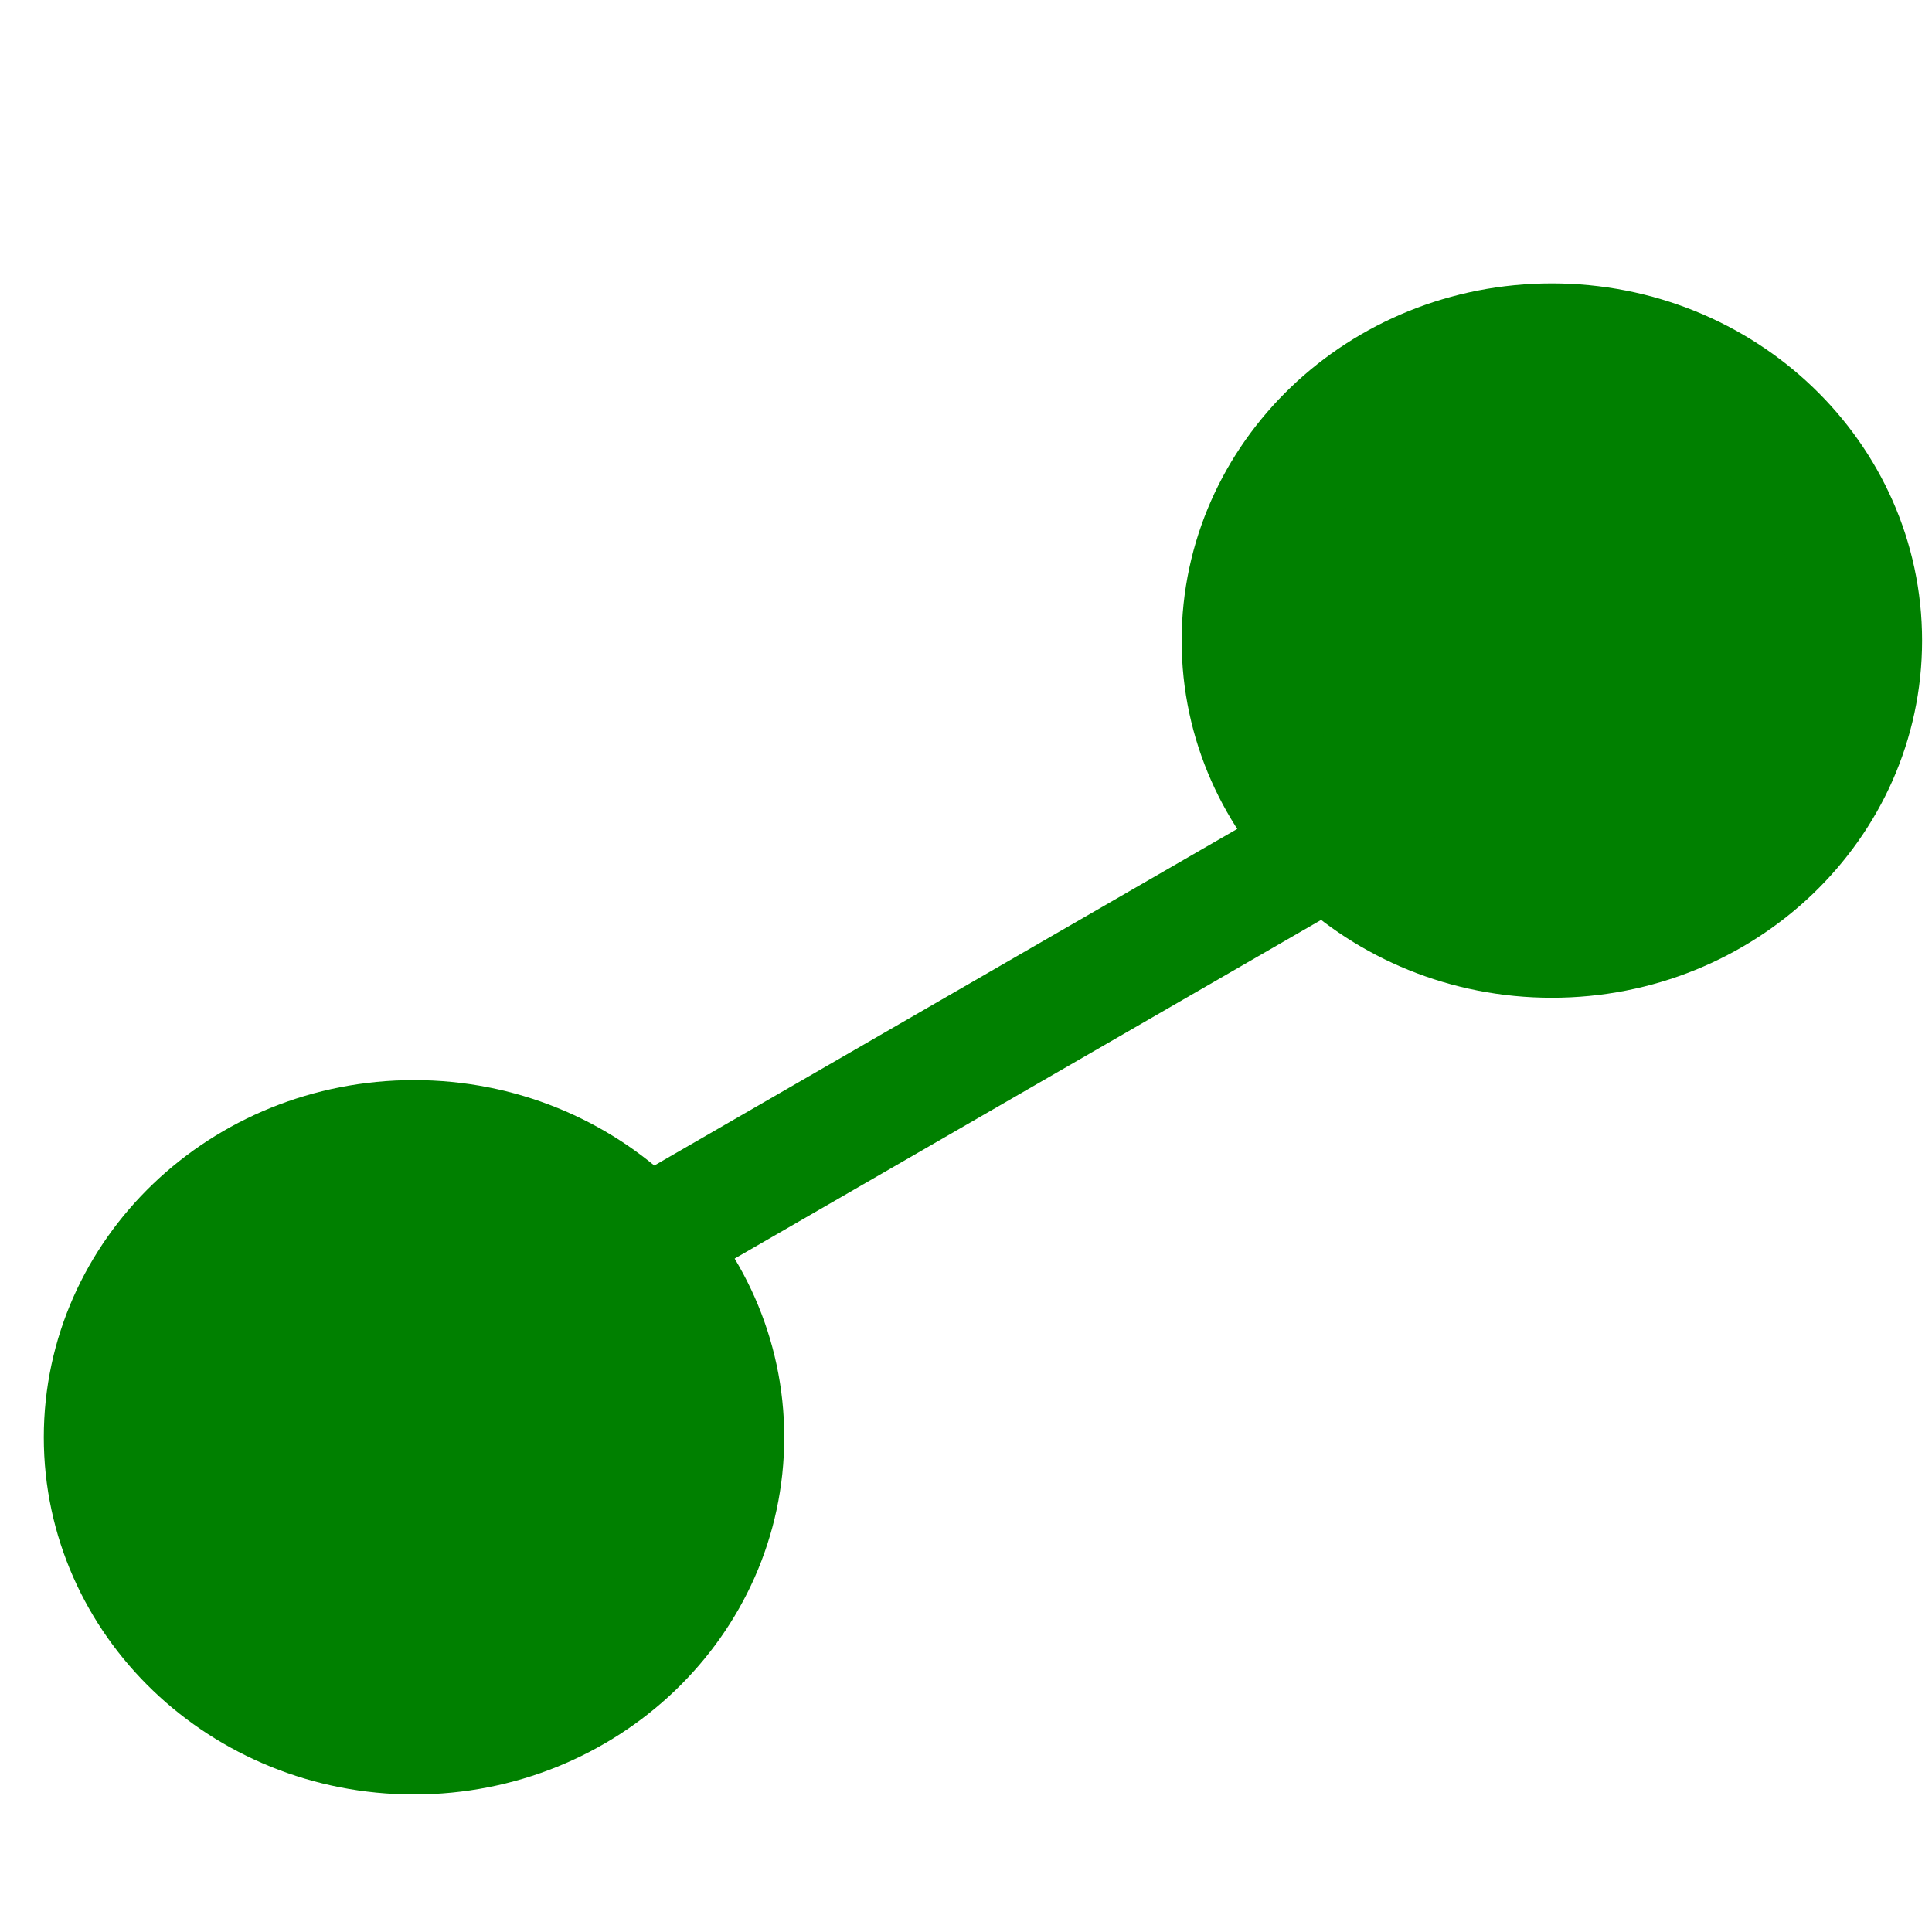
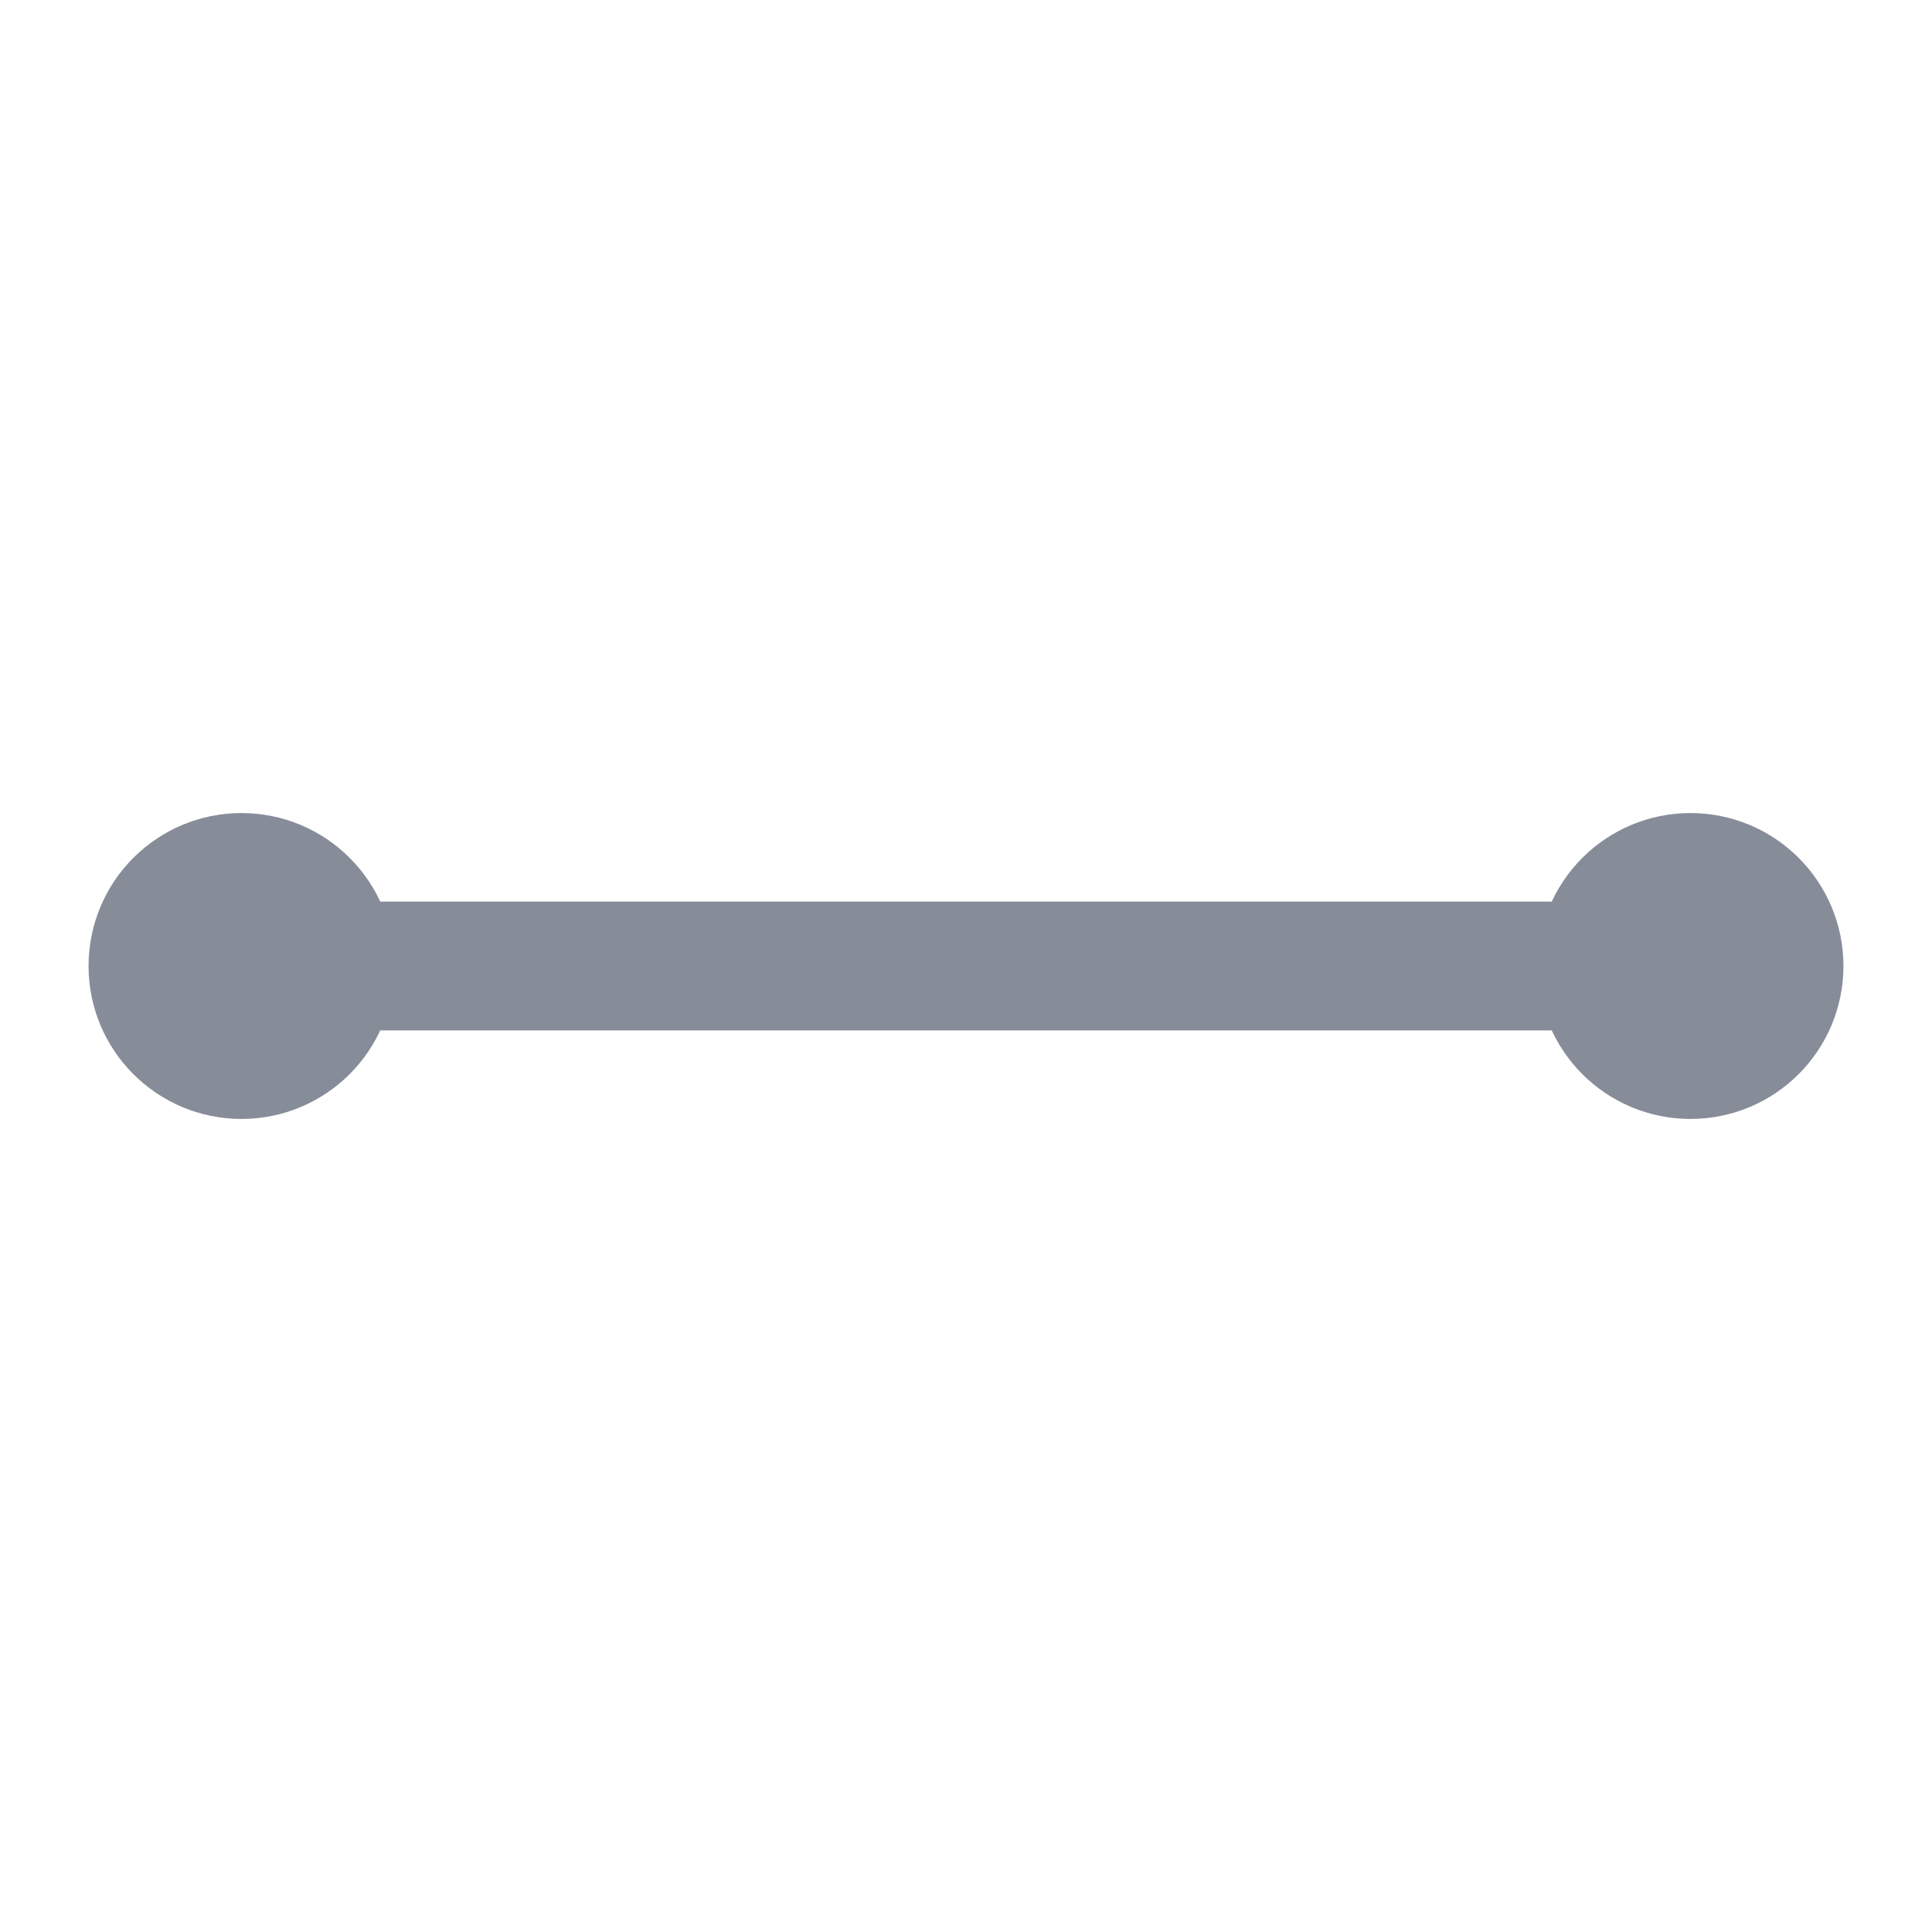
- <svg xmlns="http://www.w3.org/2000/svg" width="16" height="16" id="svg2" version="1.1">
-   <defs id="defs4" />
-   <g id="layer1" transform="translate(0,-1036.362)">
-     <path style="fill:#008000;fill-opacity:1;stroke:#008000;stroke-opacity:1" id="path3633" d="m 6.771,12.291 a 2.566,2.458 0 1 1 -5.132,0 2.566,2.458 0 1 1 5.132,0 z" transform="translate(-0.776279,1035.974)" />
-     <path style="fill:#008000;fill-opacity:1;stroke:#008000;stroke-opacity:1" id="path3633-2" d="m 6.771,12.291 a 2.566,2.458 0 1 1 -5.132,0 2.566,2.458 0 1 1 5.132,0 z" transform="translate(8.646885,1029.376)" />
-     <path style="fill:#008000;stroke:#008000;stroke-width:1px;stroke-linecap:butt;stroke-linejoin:miter;stroke-opacity:1" d="M 5.434,10.221 11.696,6.605" id="path3655" transform="translate(0,1036.362)" />
-   </g>
+ <svg xmlns="http://www.w3.org/2000/svg" width="24" height="24" viewBox="0 0 24 24" fill="none" stroke="#878c99" stroke-width="1.6" stroke-linecap="round" stroke-linejoin="round">
+   <path d="M3 12h18" />
+   <circle cx="3" cy="12" r="1.1" />
+   <circle cx="21" cy="12" r="1.1" />
</svg>
